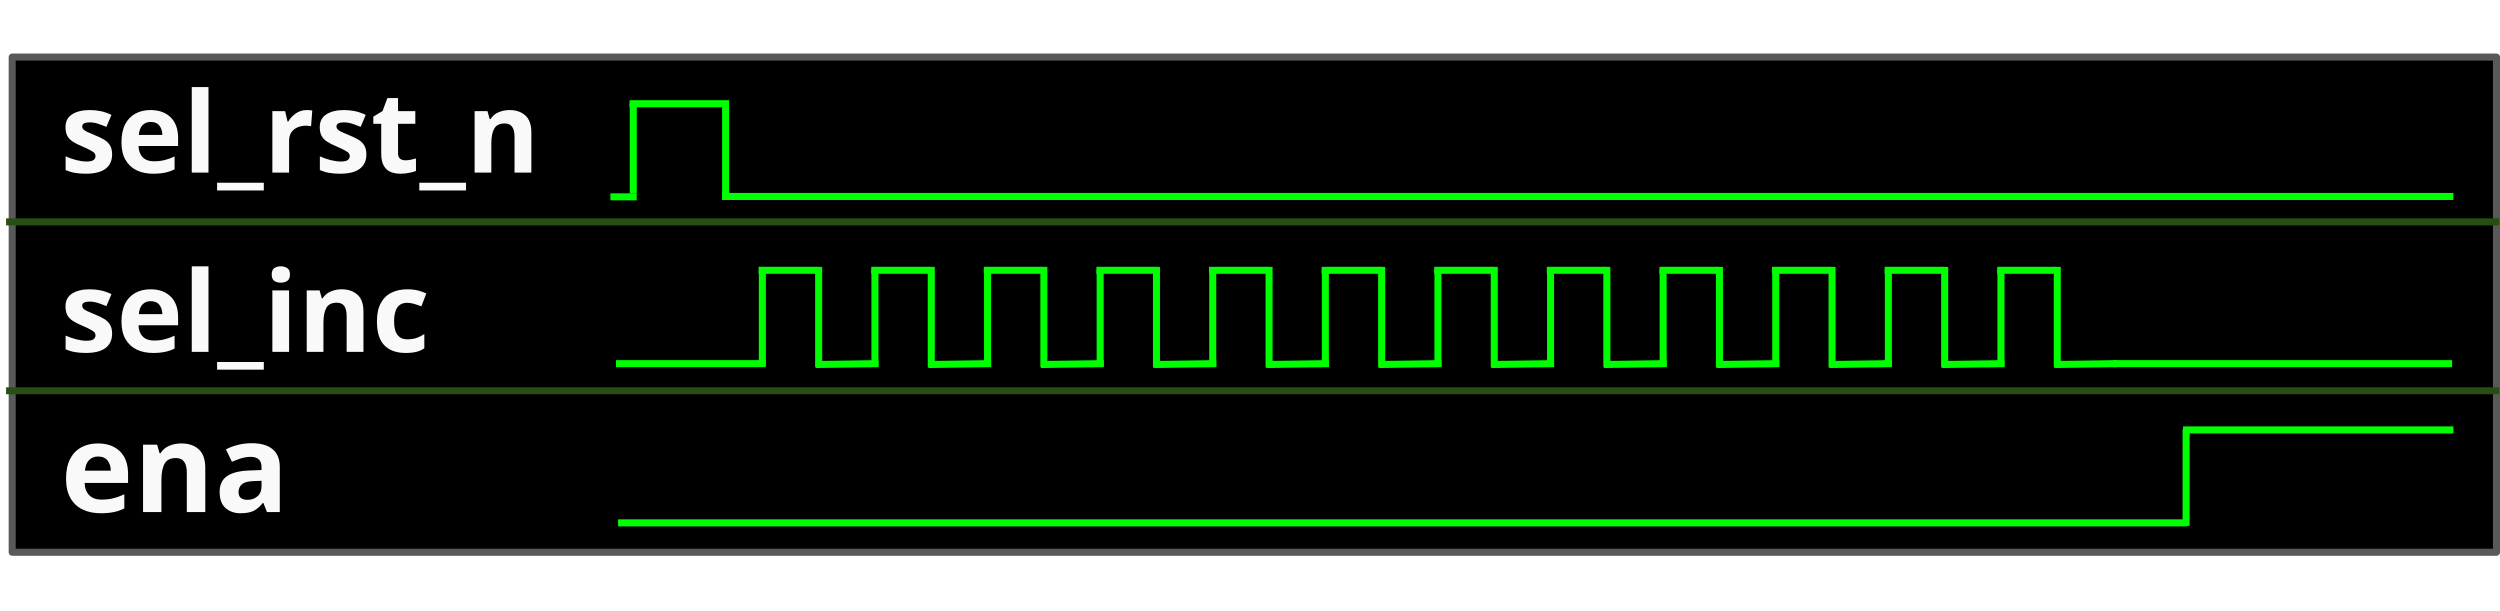
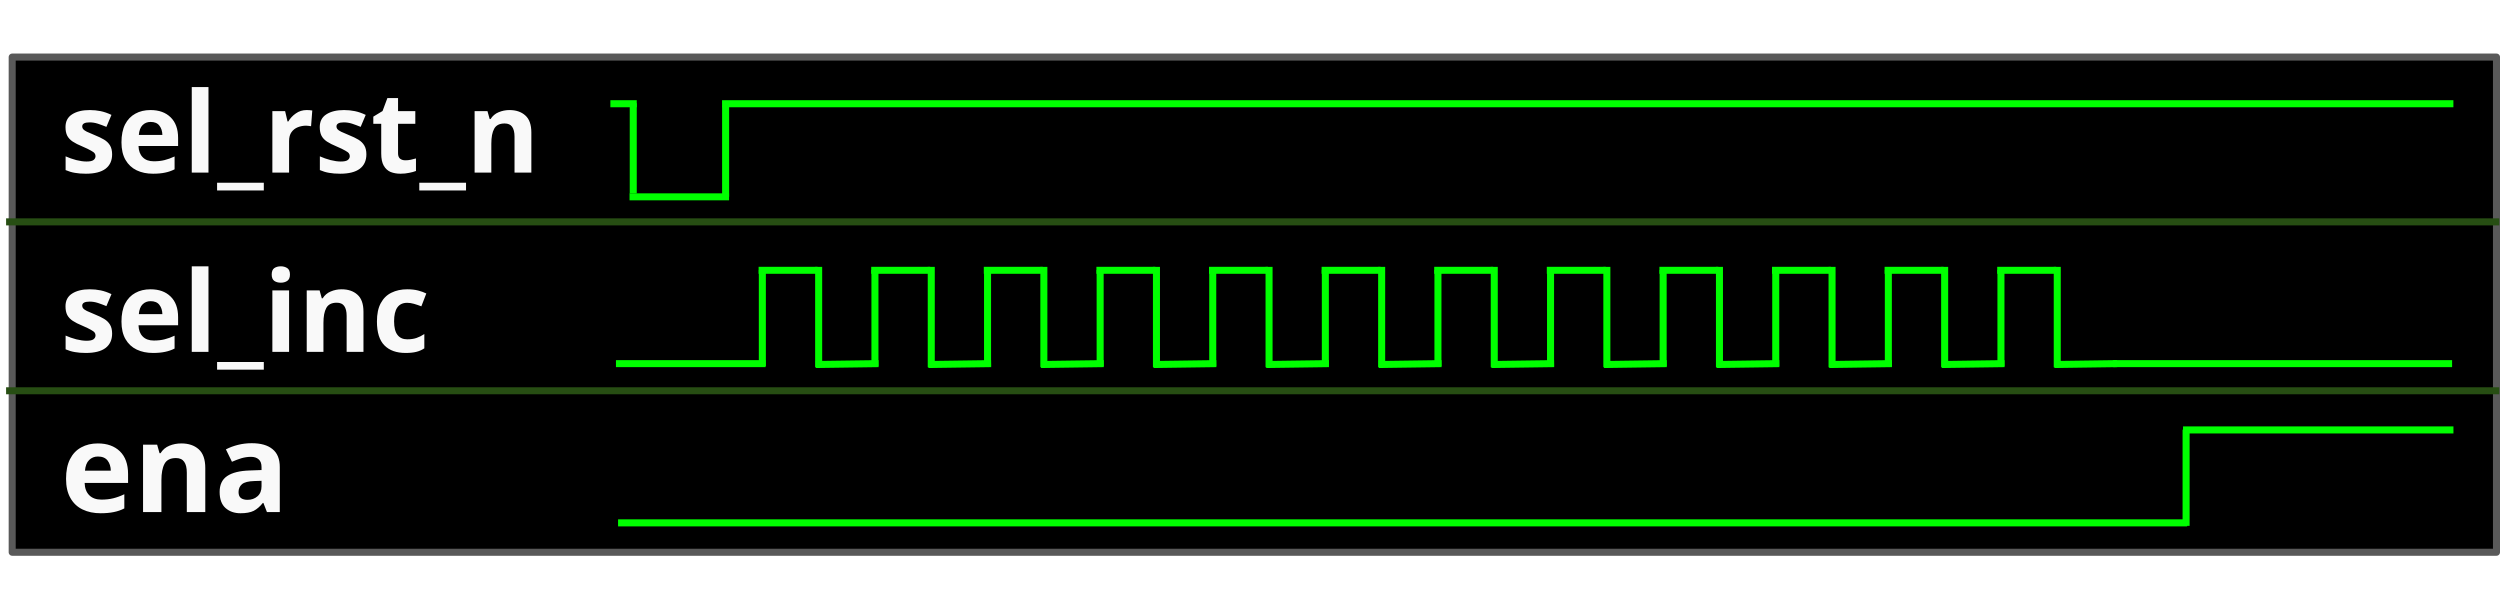
<svg xmlns="http://www.w3.org/2000/svg" version="1.1" viewBox="0 0 355.24 86.772" fill="none" stroke="none" stroke-linecap="square" stroke-miterlimit="10" id="svg1262" width="355.24" height="86.772">
  <defs id="defs1262" />
  <clipPath id="g2576317b2eb_1_3159.0">
    <path d="M 0,0 H 960 V 540 H 0 Z" clip-rule="nonzero" id="path1" />
  </clipPath>
  <g clip-path="url(#g2576317b2eb_1_3159.0)" id="g1262" transform="translate(-28.51706,-378.3307)">
    <path fill="#000000" d="M 30.249,386.441 H 383.257 v 70.362 H 30.249 Z" fill-rule="evenodd" id="path1116" />
    <path stroke="#595959" stroke-width="1" stroke-linejoin="round" stroke-linecap="butt" d="M 30.249,386.441 H 383.257 v 70.362 H 30.249 Z" fill-rule="evenodd" id="path1117" />
    <path fill="#000000" fill-opacity="0" d="M 29.383,409.858 H 383.651" fill-rule="evenodd" id="path1124" />
    <path stroke="#274e13" stroke-width="1" stroke-linejoin="round" stroke-linecap="butt" d="M 29.383,409.858 H 383.651" fill-rule="evenodd" id="path1125" />
    <path fill="#000000" fill-opacity="0" d="M 29.383,433.858 H 383.651" fill-rule="evenodd" id="path1126" />
    <path stroke="#274e13" stroke-width="1" stroke-linejoin="round" stroke-linecap="butt" d="M 29.383,433.858 H 383.651" fill-rule="evenodd" id="path1127" />
    <path fill="#000000" fill-opacity="0" d="m 115.249,406.299 h 3.748" fill-rule="evenodd" id="path1128" />
-     <path stroke="#00ff00" stroke-width="1" stroke-linejoin="round" stroke-linecap="butt" d="m 115.249,406.299 h 3.748" fill-rule="evenodd" id="path1129" />
+     <path stroke="#00ff00" stroke-width="1" stroke-linejoin="round" stroke-linecap="butt" d="m 115.249,393.071 h 3.748" fill-rule="evenodd" id="path1129" />
    <path fill="#000000" fill-opacity="0" d="m 116.041,430 h 21.26" fill-rule="evenodd" id="path1130" />
    <path stroke="#00ff00" stroke-width="1" stroke-linejoin="round" stroke-linecap="butt" d="m 116.041,430 h 21.26" fill-rule="evenodd" id="path1131" />
    <path fill="#000000" fill-opacity="0" d="M 116.341,452.625 H 339.302" fill-rule="evenodd" id="path1132" />
    <path stroke="#00ff00" stroke-width="1" stroke-linejoin="round" stroke-linecap="butt" d="M 116.341,452.625 H 339.302" fill-rule="evenodd" id="path1133" />
    <path fill="#000000" fill-opacity="0" d="m 131.625,393.48 v 12.819" fill-rule="evenodd" id="path1134" />
    <path stroke="#00ff00" stroke-width="1" stroke-linejoin="round" stroke-linecap="butt" d="m 131.625,393.48 v 12.819" fill-rule="evenodd" id="path1135" />
    <path fill="#000000" fill-opacity="0" d="m 117.971,393.071 h 14.142" fill-rule="evenodd" id="path1136" />
-     <path stroke="#00ff00" stroke-width="1" stroke-linejoin="round" stroke-linecap="butt" d="m 117.971,393.071 h 14.142" fill-rule="evenodd" id="path1137" />
+     <path stroke="#00ff00" stroke-width="1" stroke-linejoin="round" stroke-linecap="butt" d="m 117.971,406.3 h 14.142" fill-rule="evenodd" id="path1137" />
    <path fill="#000000" fill-opacity="0" d="m 118.499,393 v 12.819" fill-rule="evenodd" id="path1138" />
    <path stroke="#00ff00" stroke-width="1" stroke-linejoin="round" stroke-linecap="butt" d="m 118.499,393 v 12.819" fill-rule="evenodd" id="path1139" />
    <path fill="#000000" fill-opacity="0" d="M 131.126,406.299 H 135" fill-rule="evenodd" id="path1140" />
    <path fill="#000000" fill-opacity="0" d="m 144.845,416.249 v 14.268" fill-rule="evenodd" id="path1142" />
    <path stroke="#00ff00" stroke-width="1" stroke-linejoin="round" stroke-linecap="butt" d="m 144.845,416.249 v 14.268" fill-rule="evenodd" id="path1143" />
    <path fill="#000000" fill-opacity="0" d="m 136.312,416.74 h 8.378" fill-rule="evenodd" id="path1144" />
    <path stroke="#00ff00" stroke-width="1" stroke-linejoin="round" stroke-linecap="butt" d="m 136.312,416.74 h 8.378" fill-rule="evenodd" id="path1145" />
    <path fill="#000000" fill-opacity="0" d="m 136.843,416.701 v 13.669" fill-rule="evenodd" id="path1146" />
    <path stroke="#00ff00" stroke-width="1" stroke-linejoin="round" stroke-linecap="butt" d="m 136.843,416.701 v 13.669" fill-rule="evenodd" id="path1147" />
    <path fill="#000000" fill-opacity="0" d="M 144.438,430.126 153.352,430" fill-rule="evenodd" id="path1148" />
    <path stroke="#00ff00" stroke-width="1" stroke-linejoin="round" stroke-linecap="butt" d="M 144.438,430.126 153.352,430" fill-rule="evenodd" id="path1149" />
    <path fill="#000000" fill-opacity="0" d="m 160.845,416.249 v 14.268" fill-rule="evenodd" id="path1150" />
    <path stroke="#00ff00" stroke-width="1" stroke-linejoin="round" stroke-linecap="butt" d="m 160.845,416.249 v 14.268" fill-rule="evenodd" id="path1151" />
    <path fill="#000000" fill-opacity="0" d="m 152.312,416.74 h 8.378" fill-rule="evenodd" id="path1152" />
    <path stroke="#00ff00" stroke-width="1" stroke-linejoin="round" stroke-linecap="butt" d="m 152.312,416.74 h 8.378" fill-rule="evenodd" id="path1153" />
    <path fill="#000000" fill-opacity="0" d="m 152.843,416.701 v 13.669" fill-rule="evenodd" id="path1154" />
    <path stroke="#00ff00" stroke-width="1" stroke-linejoin="round" stroke-linecap="butt" d="m 152.843,416.701 v 13.669" fill-rule="evenodd" id="path1155" />
    <path fill="#000000" fill-opacity="0" d="M 160.438,430.126 169.352,430" fill-rule="evenodd" id="path1156" />
    <path stroke="#00ff00" stroke-width="1" stroke-linejoin="round" stroke-linecap="butt" d="M 160.438,430.126 169.352,430" fill-rule="evenodd" id="path1157" />
    <path fill="#000000" fill-opacity="0" d="m 176.845,416.249 v 14.268" fill-rule="evenodd" id="path1158" />
    <path stroke="#00ff00" stroke-width="1" stroke-linejoin="round" stroke-linecap="butt" d="m 176.845,416.249 v 14.268" fill-rule="evenodd" id="path1159" />
    <path fill="#000000" fill-opacity="0" d="m 168.312,416.74 h 8.378" fill-rule="evenodd" id="path1160" />
    <path stroke="#00ff00" stroke-width="1" stroke-linejoin="round" stroke-linecap="butt" d="m 168.312,416.74 h 8.378" fill-rule="evenodd" id="path1161" />
    <path fill="#000000" fill-opacity="0" d="m 168.843,416.701 v 13.669" fill-rule="evenodd" id="path1162" />
    <path stroke="#00ff00" stroke-width="1" stroke-linejoin="round" stroke-linecap="butt" d="m 168.843,416.701 v 13.669" fill-rule="evenodd" id="path1163" />
    <path fill="#000000" fill-opacity="0" d="M 176.438,430.126 185.352,430" fill-rule="evenodd" id="path1164" />
    <path stroke="#00ff00" stroke-width="1" stroke-linejoin="round" stroke-linecap="butt" d="M 176.438,430.126 185.352,430" fill-rule="evenodd" id="path1165" />
    <path fill="#000000" fill-opacity="0" d="m 192.845,416.249 v 14.268" fill-rule="evenodd" id="path1166" />
    <path stroke="#00ff00" stroke-width="1" stroke-linejoin="round" stroke-linecap="butt" d="m 192.845,416.249 v 14.268" fill-rule="evenodd" id="path1167" />
    <path fill="#000000" fill-opacity="0" d="m 184.312,416.74 h 8.378" fill-rule="evenodd" id="path1168" />
    <path stroke="#00ff00" stroke-width="1" stroke-linejoin="round" stroke-linecap="butt" d="m 184.312,416.74 h 8.378" fill-rule="evenodd" id="path1169" />
    <path fill="#000000" fill-opacity="0" d="m 184.843,416.701 v 13.669" fill-rule="evenodd" id="path1170" />
    <path stroke="#00ff00" stroke-width="1" stroke-linejoin="round" stroke-linecap="butt" d="m 184.843,416.701 v 13.669" fill-rule="evenodd" id="path1171" />
    <path fill="#000000" fill-opacity="0" d="M 192.438,430.126 201.352,430" fill-rule="evenodd" id="path1172" />
    <path stroke="#00ff00" stroke-width="1" stroke-linejoin="round" stroke-linecap="butt" d="M 192.438,430.126 201.352,430" fill-rule="evenodd" id="path1173" />
    <path fill="#000000" fill-opacity="0" d="m 208.845,416.249 v 14.268" fill-rule="evenodd" id="path1174" />
    <path stroke="#00ff00" stroke-width="1" stroke-linejoin="round" stroke-linecap="butt" d="m 208.845,416.249 v 14.268" fill-rule="evenodd" id="path1175" />
    <path fill="#000000" fill-opacity="0" d="m 200.312,416.74 h 8.378" fill-rule="evenodd" id="path1176" />
    <path stroke="#00ff00" stroke-width="1" stroke-linejoin="round" stroke-linecap="butt" d="m 200.312,416.74 h 8.378" fill-rule="evenodd" id="path1177" />
    <path fill="#000000" fill-opacity="0" d="m 200.843,416.701 v 13.669" fill-rule="evenodd" id="path1178" />
    <path stroke="#00ff00" stroke-width="1" stroke-linejoin="round" stroke-linecap="butt" d="m 200.843,416.701 v 13.669" fill-rule="evenodd" id="path1179" />
    <path fill="#000000" fill-opacity="0" d="M 208.438,430.126 217.352,430" fill-rule="evenodd" id="path1180" />
    <path stroke="#00ff00" stroke-width="1" stroke-linejoin="round" stroke-linecap="butt" d="M 208.438,430.126 217.352,430" fill-rule="evenodd" id="path1181" />
    <path fill="#000000" fill-opacity="0" d="m 224.845,416.249 v 14.268" fill-rule="evenodd" id="path1182" />
    <path stroke="#00ff00" stroke-width="1" stroke-linejoin="round" stroke-linecap="butt" d="m 224.845,416.249 v 14.268" fill-rule="evenodd" id="path1183" />
    <path fill="#000000" fill-opacity="0" d="m 216.312,416.74 h 8.378" fill-rule="evenodd" id="path1184" />
    <path stroke="#00ff00" stroke-width="1" stroke-linejoin="round" stroke-linecap="butt" d="m 216.312,416.74 h 8.378" fill-rule="evenodd" id="path1185" />
    <path fill="#000000" fill-opacity="0" d="m 216.843,416.701 v 13.669" fill-rule="evenodd" id="path1186" />
    <path stroke="#00ff00" stroke-width="1" stroke-linejoin="round" stroke-linecap="butt" d="m 216.843,416.701 v 13.669" fill-rule="evenodd" id="path1187" />
    <path fill="#000000" fill-opacity="0" d="M 224.438,430.126 233.352,430" fill-rule="evenodd" id="path1188" />
    <path stroke="#00ff00" stroke-width="1" stroke-linejoin="round" stroke-linecap="butt" d="M 224.438,430.126 233.352,430" fill-rule="evenodd" id="path1189" />
    <path fill="#000000" fill-opacity="0" d="m 240.845,416.249 v 14.268" fill-rule="evenodd" id="path1190" />
    <path stroke="#00ff00" stroke-width="1" stroke-linejoin="round" stroke-linecap="butt" d="m 240.845,416.249 v 14.268" fill-rule="evenodd" id="path1191" />
    <path fill="#000000" fill-opacity="0" d="m 232.312,416.74 h 8.378" fill-rule="evenodd" id="path1192" />
    <path stroke="#00ff00" stroke-width="1" stroke-linejoin="round" stroke-linecap="butt" d="m 232.312,416.74 h 8.378" fill-rule="evenodd" id="path1193" />
    <path fill="#000000" fill-opacity="0" d="m 232.843,416.701 v 13.669" fill-rule="evenodd" id="path1194" />
    <path stroke="#00ff00" stroke-width="1" stroke-linejoin="round" stroke-linecap="butt" d="m 232.843,416.701 v 13.669" fill-rule="evenodd" id="path1195" />
    <path fill="#000000" fill-opacity="0" d="M 240.438,430.126 249.352,430" fill-rule="evenodd" id="path1196" />
    <path stroke="#00ff00" stroke-width="1" stroke-linejoin="round" stroke-linecap="butt" d="M 240.438,430.126 249.352,430" fill-rule="evenodd" id="path1197" />
    <path fill="#000000" fill-opacity="0" d="m 256.845,416.249 v 14.268" fill-rule="evenodd" id="path1198" />
    <path stroke="#00ff00" stroke-width="1" stroke-linejoin="round" stroke-linecap="butt" d="m 256.845,416.249 v 14.268" fill-rule="evenodd" id="path1199" />
    <path fill="#000000" fill-opacity="0" d="m 248.312,416.74 h 8.378" fill-rule="evenodd" id="path1200" />
    <path stroke="#00ff00" stroke-width="1" stroke-linejoin="round" stroke-linecap="butt" d="m 248.312,416.74 h 8.378" fill-rule="evenodd" id="path1201" />
    <path fill="#000000" fill-opacity="0" d="m 248.843,416.701 v 13.669" fill-rule="evenodd" id="path1202" />
    <path stroke="#00ff00" stroke-width="1" stroke-linejoin="round" stroke-linecap="butt" d="m 248.843,416.701 v 13.669" fill-rule="evenodd" id="path1203" />
    <path fill="#000000" fill-opacity="0" d="M 256.438,430.126 265.352,430" fill-rule="evenodd" id="path1204" />
    <path stroke="#00ff00" stroke-width="1" stroke-linejoin="round" stroke-linecap="butt" d="M 256.438,430.126 265.352,430" fill-rule="evenodd" id="path1205" />
    <path fill="#000000" fill-opacity="0" d="m 272.845,416.249 v 14.268" fill-rule="evenodd" id="path1206" />
    <path stroke="#00ff00" stroke-width="1" stroke-linejoin="round" stroke-linecap="butt" d="m 272.845,416.249 v 14.268" fill-rule="evenodd" id="path1207" />
    <path fill="#000000" fill-opacity="0" d="m 264.312,416.74 h 8.378" fill-rule="evenodd" id="path1208" />
    <path stroke="#00ff00" stroke-width="1" stroke-linejoin="round" stroke-linecap="butt" d="m 264.312,416.74 h 8.378" fill-rule="evenodd" id="path1209" />
    <path fill="#000000" fill-opacity="0" d="m 264.843,416.701 v 13.669" fill-rule="evenodd" id="path1210" />
    <path stroke="#00ff00" stroke-width="1" stroke-linejoin="round" stroke-linecap="butt" d="m 264.843,416.701 v 13.669" fill-rule="evenodd" id="path1211" />
    <path fill="#000000" fill-opacity="0" d="M 272.438,430.126 281.352,430" fill-rule="evenodd" id="path1212" />
    <path stroke="#00ff00" stroke-width="1" stroke-linejoin="round" stroke-linecap="butt" d="M 272.438,430.126 281.352,430" fill-rule="evenodd" id="path1213" />
    <path fill="#000000" fill-opacity="0" d="m 288.845,416.249 v 14.268" fill-rule="evenodd" id="path1214" />
    <path stroke="#00ff00" stroke-width="1" stroke-linejoin="round" stroke-linecap="butt" d="m 288.845,416.249 v 14.268" fill-rule="evenodd" id="path1215" />
    <path fill="#000000" fill-opacity="0" d="m 280.312,416.74 h 8.378" fill-rule="evenodd" id="path1216" />
    <path stroke="#00ff00" stroke-width="1" stroke-linejoin="round" stroke-linecap="butt" d="m 280.312,416.74 h 8.378" fill-rule="evenodd" id="path1217" />
    <path fill="#000000" fill-opacity="0" d="m 280.843,416.701 v 13.669" fill-rule="evenodd" id="path1218" />
    <path stroke="#00ff00" stroke-width="1" stroke-linejoin="round" stroke-linecap="butt" d="m 280.843,416.701 v 13.669" fill-rule="evenodd" id="path1219" />
    <path fill="#000000" fill-opacity="0" d="M 288.438,430.126 297.352,430" fill-rule="evenodd" id="path1220" />
    <path stroke="#00ff00" stroke-width="1" stroke-linejoin="round" stroke-linecap="butt" d="M 288.438,430.126 297.352,430" fill-rule="evenodd" id="path1221" />
    <path fill="#000000" fill-opacity="0" d="m 304.845,416.249 v 14.268" fill-rule="evenodd" id="path1222" />
    <path stroke="#00ff00" stroke-width="1" stroke-linejoin="round" stroke-linecap="butt" d="m 304.845,416.249 v 14.268" fill-rule="evenodd" id="path1223" />
    <path fill="#000000" fill-opacity="0" d="m 296.312,416.74 h 8.378" fill-rule="evenodd" id="path1224" />
    <path stroke="#00ff00" stroke-width="1" stroke-linejoin="round" stroke-linecap="butt" d="m 296.312,416.74 h 8.378" fill-rule="evenodd" id="path1225" />
    <path fill="#000000" fill-opacity="0" d="m 296.843,416.701 v 13.669" fill-rule="evenodd" id="path1226" />
    <path stroke="#00ff00" stroke-width="1" stroke-linejoin="round" stroke-linecap="butt" d="m 296.843,416.701 v 13.669" fill-rule="evenodd" id="path1227" />
    <path fill="#000000" fill-opacity="0" d="M 304.438,430.126 313.352,430" fill-rule="evenodd" id="path1228" />
    <path stroke="#00ff00" stroke-width="1" stroke-linejoin="round" stroke-linecap="butt" d="M 304.438,430.126 313.352,430" fill-rule="evenodd" id="path1229" />
    <path fill="#000000" fill-opacity="0" d="m 320.845,416.249 v 14.268" fill-rule="evenodd" id="path1230" />
    <path stroke="#00ff00" stroke-width="1" stroke-linejoin="round" stroke-linecap="butt" d="m 320.845,416.249 v 14.268" fill-rule="evenodd" id="path1231" />
    <path fill="#000000" fill-opacity="0" d="m 312.312,416.74 h 8.378" fill-rule="evenodd" id="path1232" />
    <path stroke="#00ff00" stroke-width="1" stroke-linejoin="round" stroke-linecap="butt" d="m 312.312,416.74 h 8.378" fill-rule="evenodd" id="path1233" />
    <path fill="#000000" fill-opacity="0" d="m 312.843,416.701 v 13.669" fill-rule="evenodd" id="path1234" />
    <path stroke="#00ff00" stroke-width="1" stroke-linejoin="round" stroke-linecap="butt" d="m 312.843,416.701 v 13.669" fill-rule="evenodd" id="path1235" />
    <path fill="#000000" fill-opacity="0" d="M 320.438,430.126 329.352,430" fill-rule="evenodd" id="path1236" />
    <path stroke="#00ff00" stroke-width="1" stroke-linejoin="round" stroke-linecap="butt" d="M 320.438,430.126 329.352,430" fill-rule="evenodd" id="path1237" />
    <path fill="#000000" fill-opacity="0" d="m 339.152,439.381 v 13.669" fill-rule="evenodd" id="path1238" />
    <path stroke="#00ff00" stroke-width="1" stroke-linejoin="round" stroke-linecap="butt" d="m 339.152,439.381 v 13.669" fill-rule="evenodd" id="path1239" />
    <path fill="#000000" fill-opacity="0" d="m 338.717,439.42 h 38.425" fill-rule="evenodd" id="path1240" />
    <path stroke="#00ff00" stroke-width="1" stroke-linejoin="round" stroke-linecap="butt" d="m 338.717,439.42 h 38.425" fill-rule="evenodd" id="path1241" />
    <path fill="#000000" fill-opacity="0" d="M 131.119,406.249 H 377.135" fill-rule="evenodd" id="path1257" />
-     <path stroke="#00ff00" stroke-width="1" stroke-linejoin="round" stroke-linecap="butt" d="m 131.119,406.249 h 2.518 243.498" fill-rule="evenodd" id="path1258" />
+     <path stroke="#00ff00" stroke-width="1" stroke-linejoin="round" stroke-linecap="butt" d="m 131.119,393.071 h 2.518 243.498" fill-rule="evenodd" id="path1258" />
    <path fill="#000000" fill-opacity="0" d="m 328.793,430 h 48.157" fill-rule="evenodd" id="path1259" />
    <path stroke="#00ff00" stroke-width="1" stroke-linejoin="round" stroke-linecap="butt" d="m 328.793,430 h 48.157" fill-rule="evenodd" id="path1260" />
    <text xml:space="preserve" style="font-style:normal;font-weight:normal;font-size:17.539px;line-height:1.25;font-family:sans-serif;fill:#000000;fill-opacity:1;stroke:none;stroke-width:0.438" x="37.104" y="451.09" id="text1262">
      <tspan id="tspan1262" x="37.104" y="451.09" style="font-weight:bold;fill:#f9f9f9;stroke-width:0.438">ena</tspan>
    </text>
    <text xml:space="preserve" style="font-style:normal;font-weight:normal;font-size:16px;line-height:1.25;font-family:sans-serif;fill:#000000;fill-opacity:1;stroke:none;stroke-width:0.438" x="37.104" y="428.325" id="text1263">
      <tspan id="tspan1263" x="37.104" y="428.325" style="font-weight:bold;font-size:16px;fill:#f9f9f9;stroke-width:0.438">sel_inc</tspan>
    </text>
    <text xml:space="preserve" style="font-style:normal;font-weight:normal;font-size:16px;line-height:1.25;font-family:sans-serif;fill:#000000;fill-opacity:1;stroke:none;stroke-width:0.438" x="37.104" y="402.859" id="text1264">
      <tspan id="tspan1264" x="37.104" y="402.859" style="font-weight:bold;font-size:16px;fill:#f9f9f9;stroke-width:0.438">sel_rst_n</tspan>
    </text>
  </g>
</svg>
